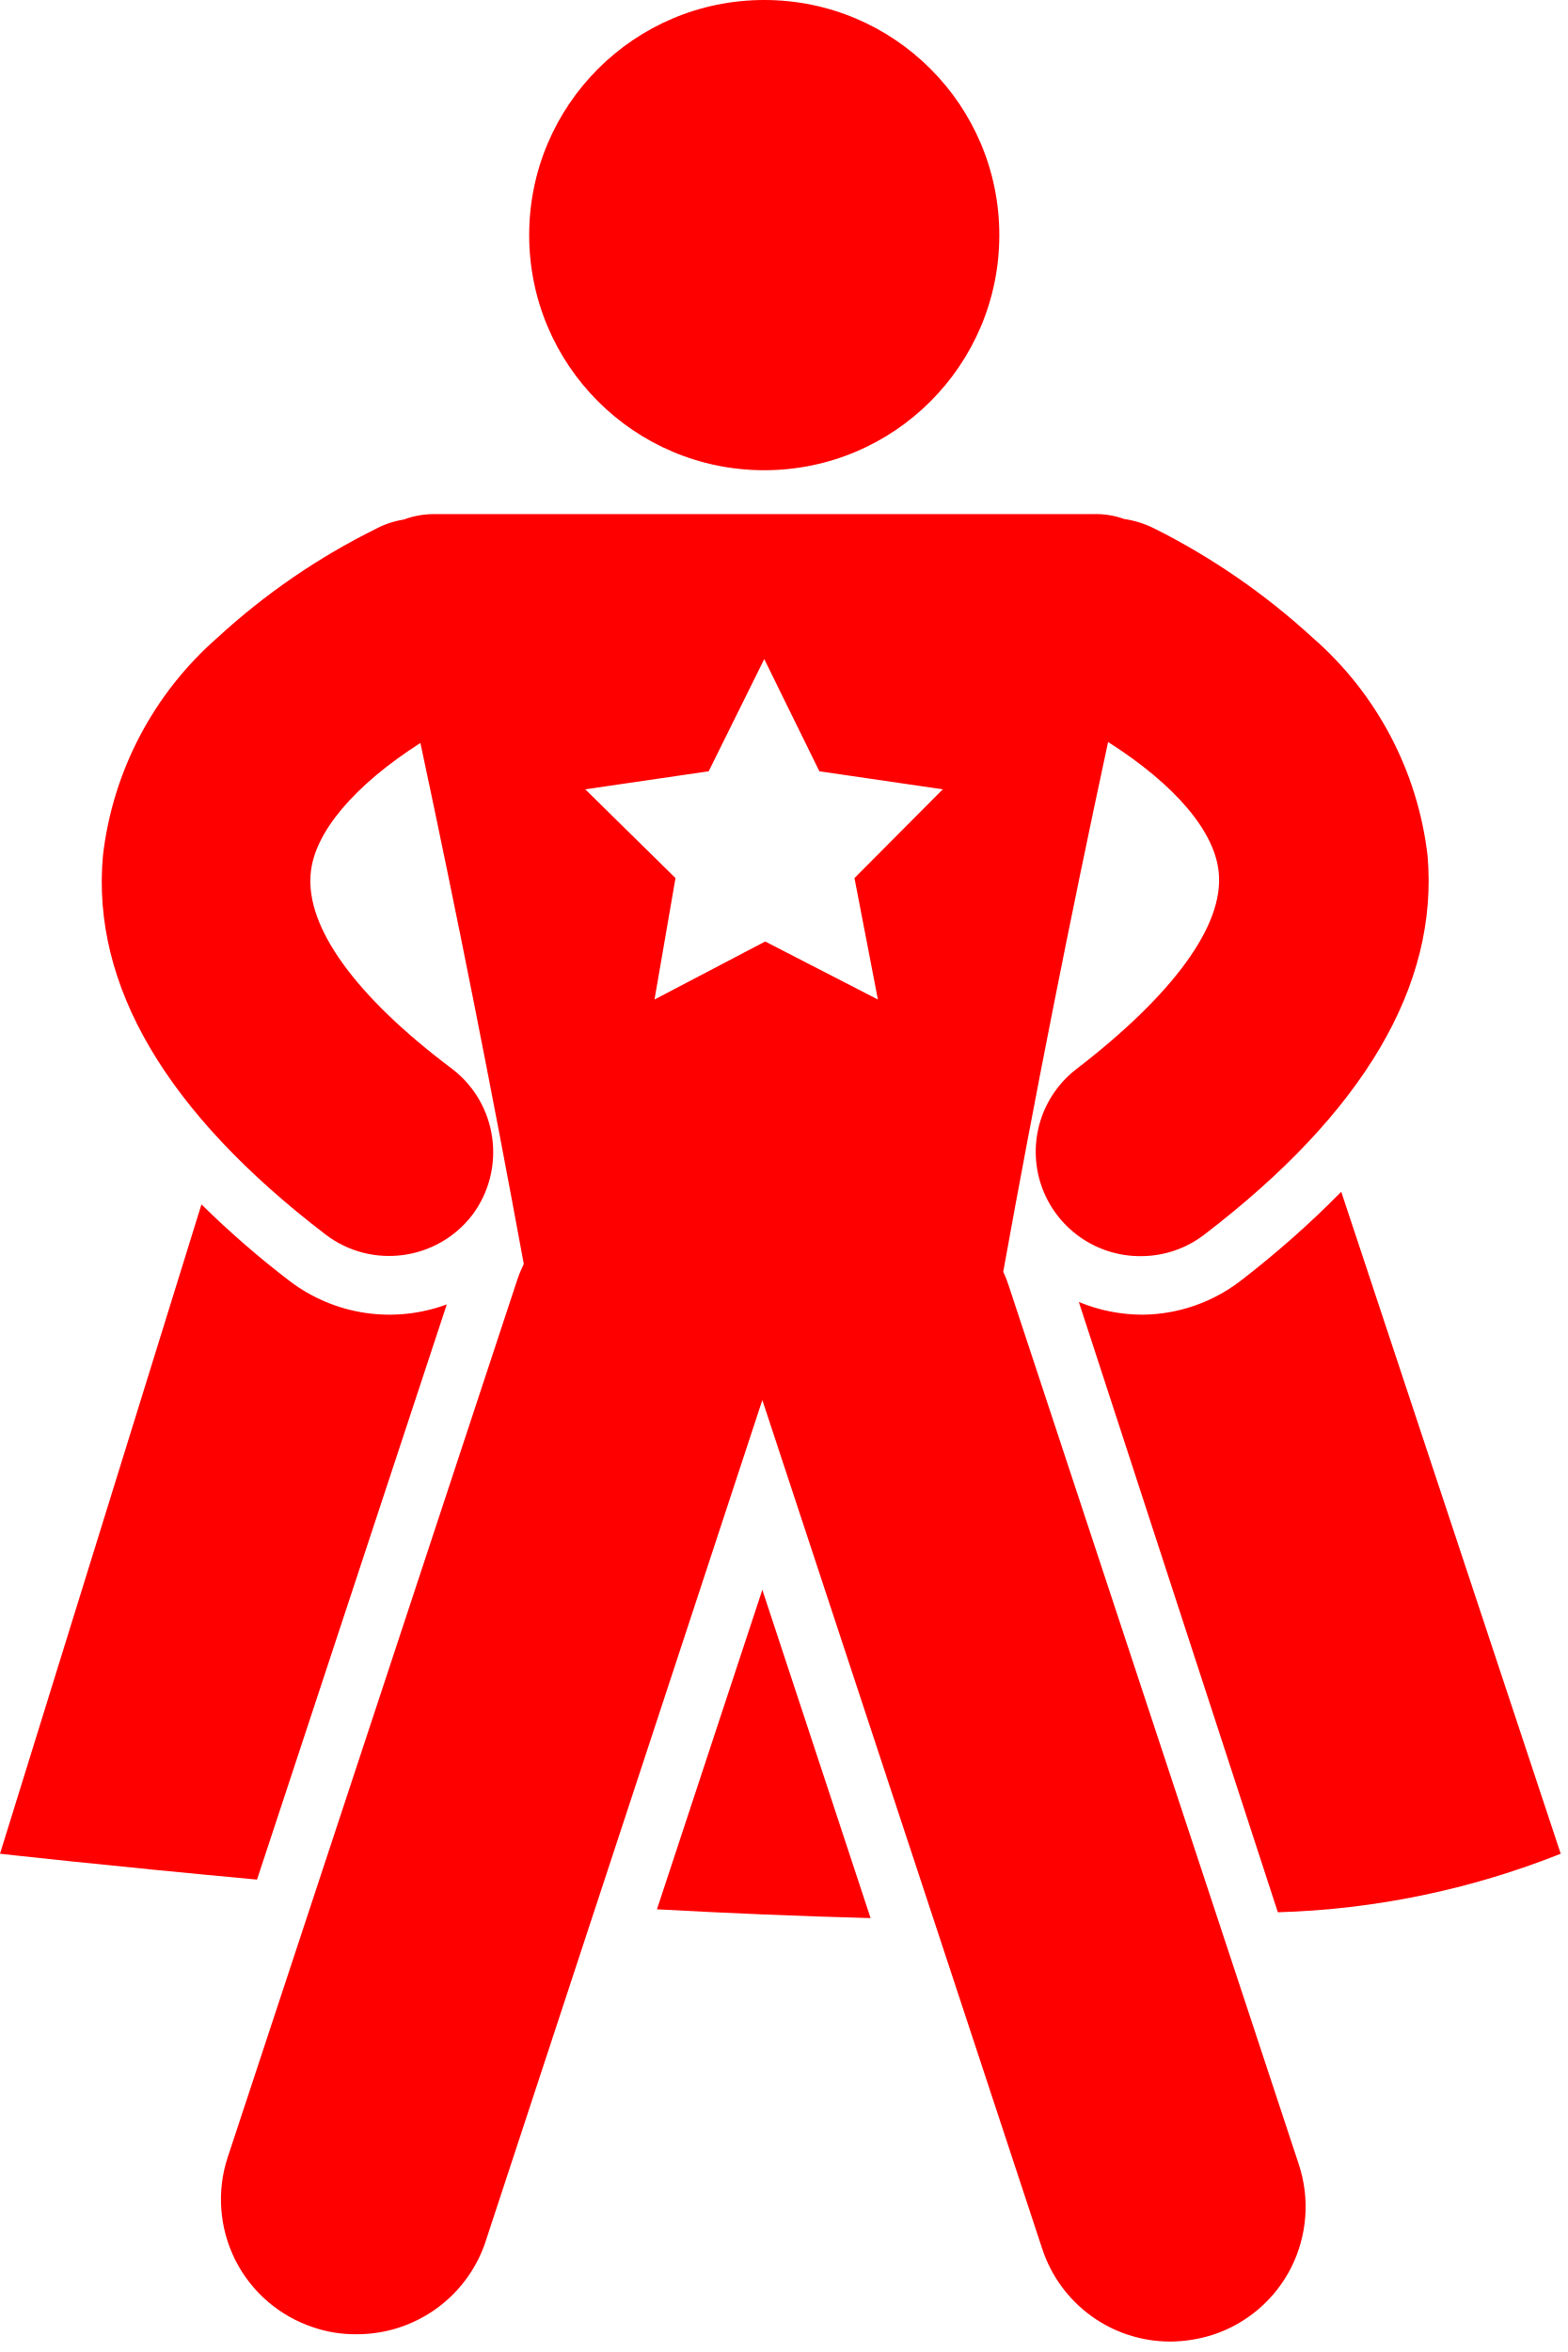
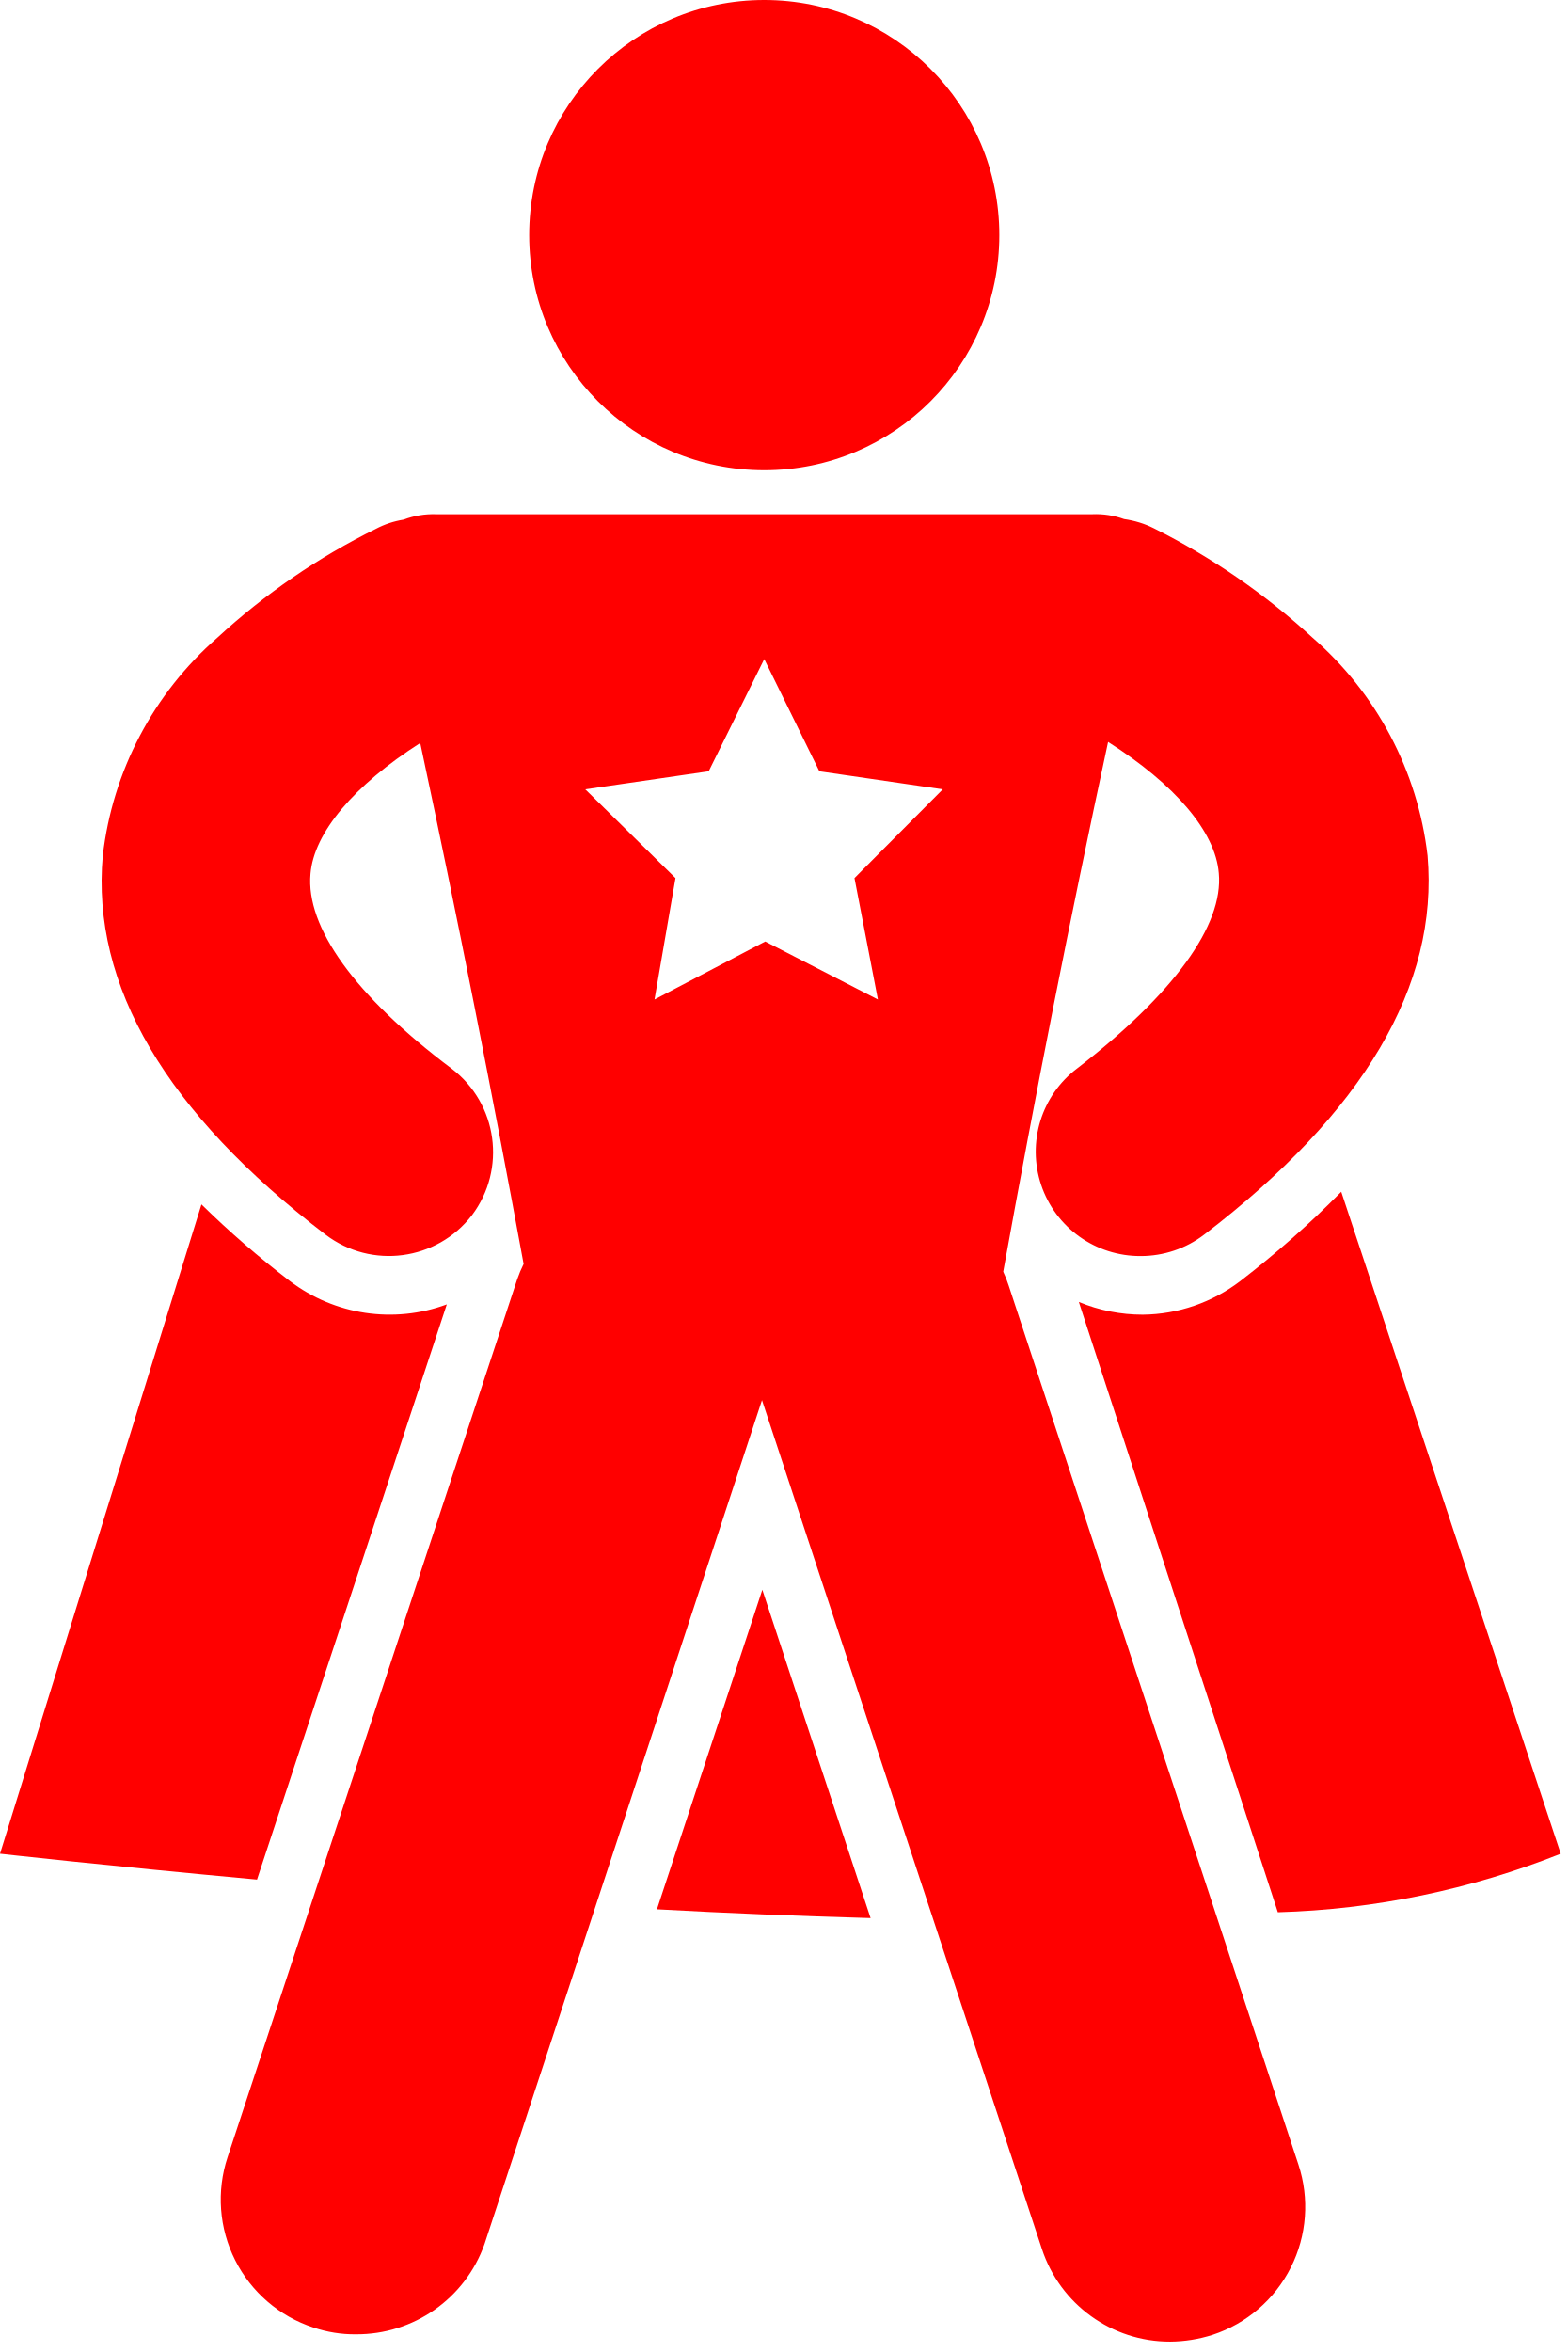
- <svg xmlns="http://www.w3.org/2000/svg" width="18px" height="27px" viewBox="0 0 18 27" version="1.1">
-   <g id="Page-1" stroke="none" stroke-width="1" fill="none" fill-rule="evenodd">
-     <g id="Guide" transform="translate(-78, -824)" fill="#FF0000" fill-rule="nonzero">
-       <g id="noun_Superhero_2227044" transform="translate(78, 824)">
-         <path d="M8.775,5.398 C10.266,5.398 11.474,4.19 11.474,2.699 C11.474,1.208 10.266,0 8.775,0 C7.284,0 6.076,1.208 6.076,2.699 C6.076,4.19 7.284,5.398 8.775,5.398 Z" id="Path" />
-         <path d="M5.13,14.974 C4.522,15.199 3.842,15.098 3.326,14.706 C2.97,14.434 2.632,14.14 2.313,13.826 L0,21.28 C0,21.28 1.187,21.414 2.951,21.577 L5.13,14.974 Z" id="Path" />
-         <path d="M11.581,14.756 C11.564,14.702 11.543,14.65 11.519,14.599 C11.883,12.583 12.286,10.545 12.723,8.518 C13.49,9.005 13.955,9.548 13.994,10.024 C14.05,10.623 13.474,11.413 12.37,12.264 C11.957,12.575 11.79,13.115 11.955,13.605 C12.121,14.095 12.582,14.423 13.098,14.42 C13.362,14.42 13.618,14.334 13.826,14.174 C15.658,12.774 16.52,11.312 16.391,9.822 C16.278,8.853 15.807,7.96 15.07,7.319 C14.524,6.818 13.912,6.396 13.25,6.065 C13.142,6.011 13.027,5.975 12.908,5.958 C12.792,5.916 12.668,5.897 12.544,5.902 L5.006,5.902 C4.88,5.899 4.755,5.92 4.637,5.964 C4.525,5.982 4.417,6.017 4.318,6.07 C3.655,6.398 3.042,6.818 2.498,7.319 C1.763,7.961 1.294,8.853 1.182,9.822 C1.047,11.312 1.91,12.774 3.741,14.174 C4.267,14.572 5.017,14.473 5.421,13.95 C5.818,13.422 5.716,12.672 5.191,12.27 C4.071,11.43 3.511,10.64 3.567,10.03 C3.606,9.559 4.066,9.016 4.827,8.529 C5.253,10.522 5.65,12.527 6.014,14.51 C5.987,14.566 5.962,14.624 5.942,14.683 L2.615,24.763 C2.486,25.153 2.518,25.578 2.702,25.945 C2.887,26.312 3.211,26.59 3.601,26.718 C3.758,26.771 3.922,26.797 4.088,26.796 C4.751,26.801 5.345,26.385 5.566,25.76 L8.753,16.072 L11.967,25.816 C12.176,26.452 12.77,26.882 13.44,26.88 C13.605,26.879 13.77,26.852 13.927,26.802 C14.317,26.674 14.641,26.396 14.826,26.029 C15.01,25.662 15.042,25.237 14.913,24.847 L11.581,14.756 Z M10.08,11.474 L8.786,10.808 L7.515,11.474 L7.756,10.08 L6.72,9.061 L8.137,8.854 L8.775,7.566 L9.408,8.854 L10.825,9.061 L9.811,10.08 L10.08,11.474 Z" id="Shape" />
-         <path d="M7.543,21.918 C8.357,21.963 9.175,21.997 9.996,22.019 L8.753,18.25 L7.543,21.918 Z" id="Path" />
-         <path d="M14.241,14.706 C13.919,14.952 13.526,15.088 13.121,15.092 C12.869,15.092 12.62,15.043 12.387,14.946 L14.672,21.952 C15.786,21.92 16.885,21.692 17.92,21.28 L15.4,13.681 C15.038,14.049 14.65,14.391 14.241,14.706 L14.241,14.706 Z" id="Path" />
-       </g>
-     </g>
+ <svg xmlns="http://www.w3.org/2000/svg" height="27" viewBox="0 0 18 27" width="18">
+   <g fill="#f00">
+     <path d="m8.775 5.398c1.491 0 2.699-1.208 2.699-2.699s-1.208-2.699-2.699-2.699-2.699 1.208-2.699 2.699 1.208 2.699 2.699 2.699z" />
+     <path d="m5.13 14.974c-.607.225-1.288.123-1.803-.269-.356-.272-.694-.565-1.014-.879l-2.313 7.454s1.187.134 2.951.297z" />
+     <path d="m11.581 14.756c-.017-.054-.038-.106-.062-.157.364-2.016.767-4.054 1.204-6.082.767.487 1.232 1.03 1.271 1.506.056.599-.521 1.389-1.624 2.24-.413.311-.58.851-.415 1.341.165.49.626.818 1.143.815.263 0.0.519-.086.728-.246 1.831-1.4 2.694-2.862 2.565-4.351-.113-.97-.585-1.863-1.322-2.503-.545-.501-1.158-.923-1.82-1.254-.107-.054-.223-.089-.342-.106-.116-.042-.24-.061-.364-.056h-7.538c-.126-.004-.252.017-.37.062-.112.018-.219.053-.319.106-.663.327-1.276.748-1.82 1.249-.735.642-1.204 1.534-1.316 2.503-.134 1.49.728 2.951 2.559 4.351.527.399 1.276.299 1.68-.224.398-.528.295-1.278-.23-1.68-1.12-.84-1.68-1.63-1.624-2.24.039-.47.498-1.014 1.26-1.501.426 1.994.823 3.998 1.187 5.981-.028.056-.052.114-.073.174l-3.326 10.08c-.129.39-.098.815.087 1.182s.508.645.898.773c.157.053.322.08.487.078.663.005 1.257-.411 1.478-1.036l3.186-9.688 3.214 9.744c.209.636.803 1.066 1.473 1.064.165-.001.33-.028.487-.078.39-.128.713-.406.898-.773.185-.367.216-.792.087-1.182zm-1.501-3.282-1.294-.666-1.271.666.241-1.394-1.036-1.019 1.417-.207.638-1.288.633 1.288 1.417.207-1.014 1.019z" />
+     <path d="m7.543 21.918c.814.045 1.631.078 2.453.101l-1.243-3.769z" />
+     <path d="m14.241 14.706c-.322.246-.715.382-1.12.386-.252 0-.501-.049-.734-.146l2.285 7.006c1.114-.032 2.213-.26 3.248-.672l-2.52-7.599c-.362.368-.75.71-1.159 1.025z" />
  </g>
</svg>
